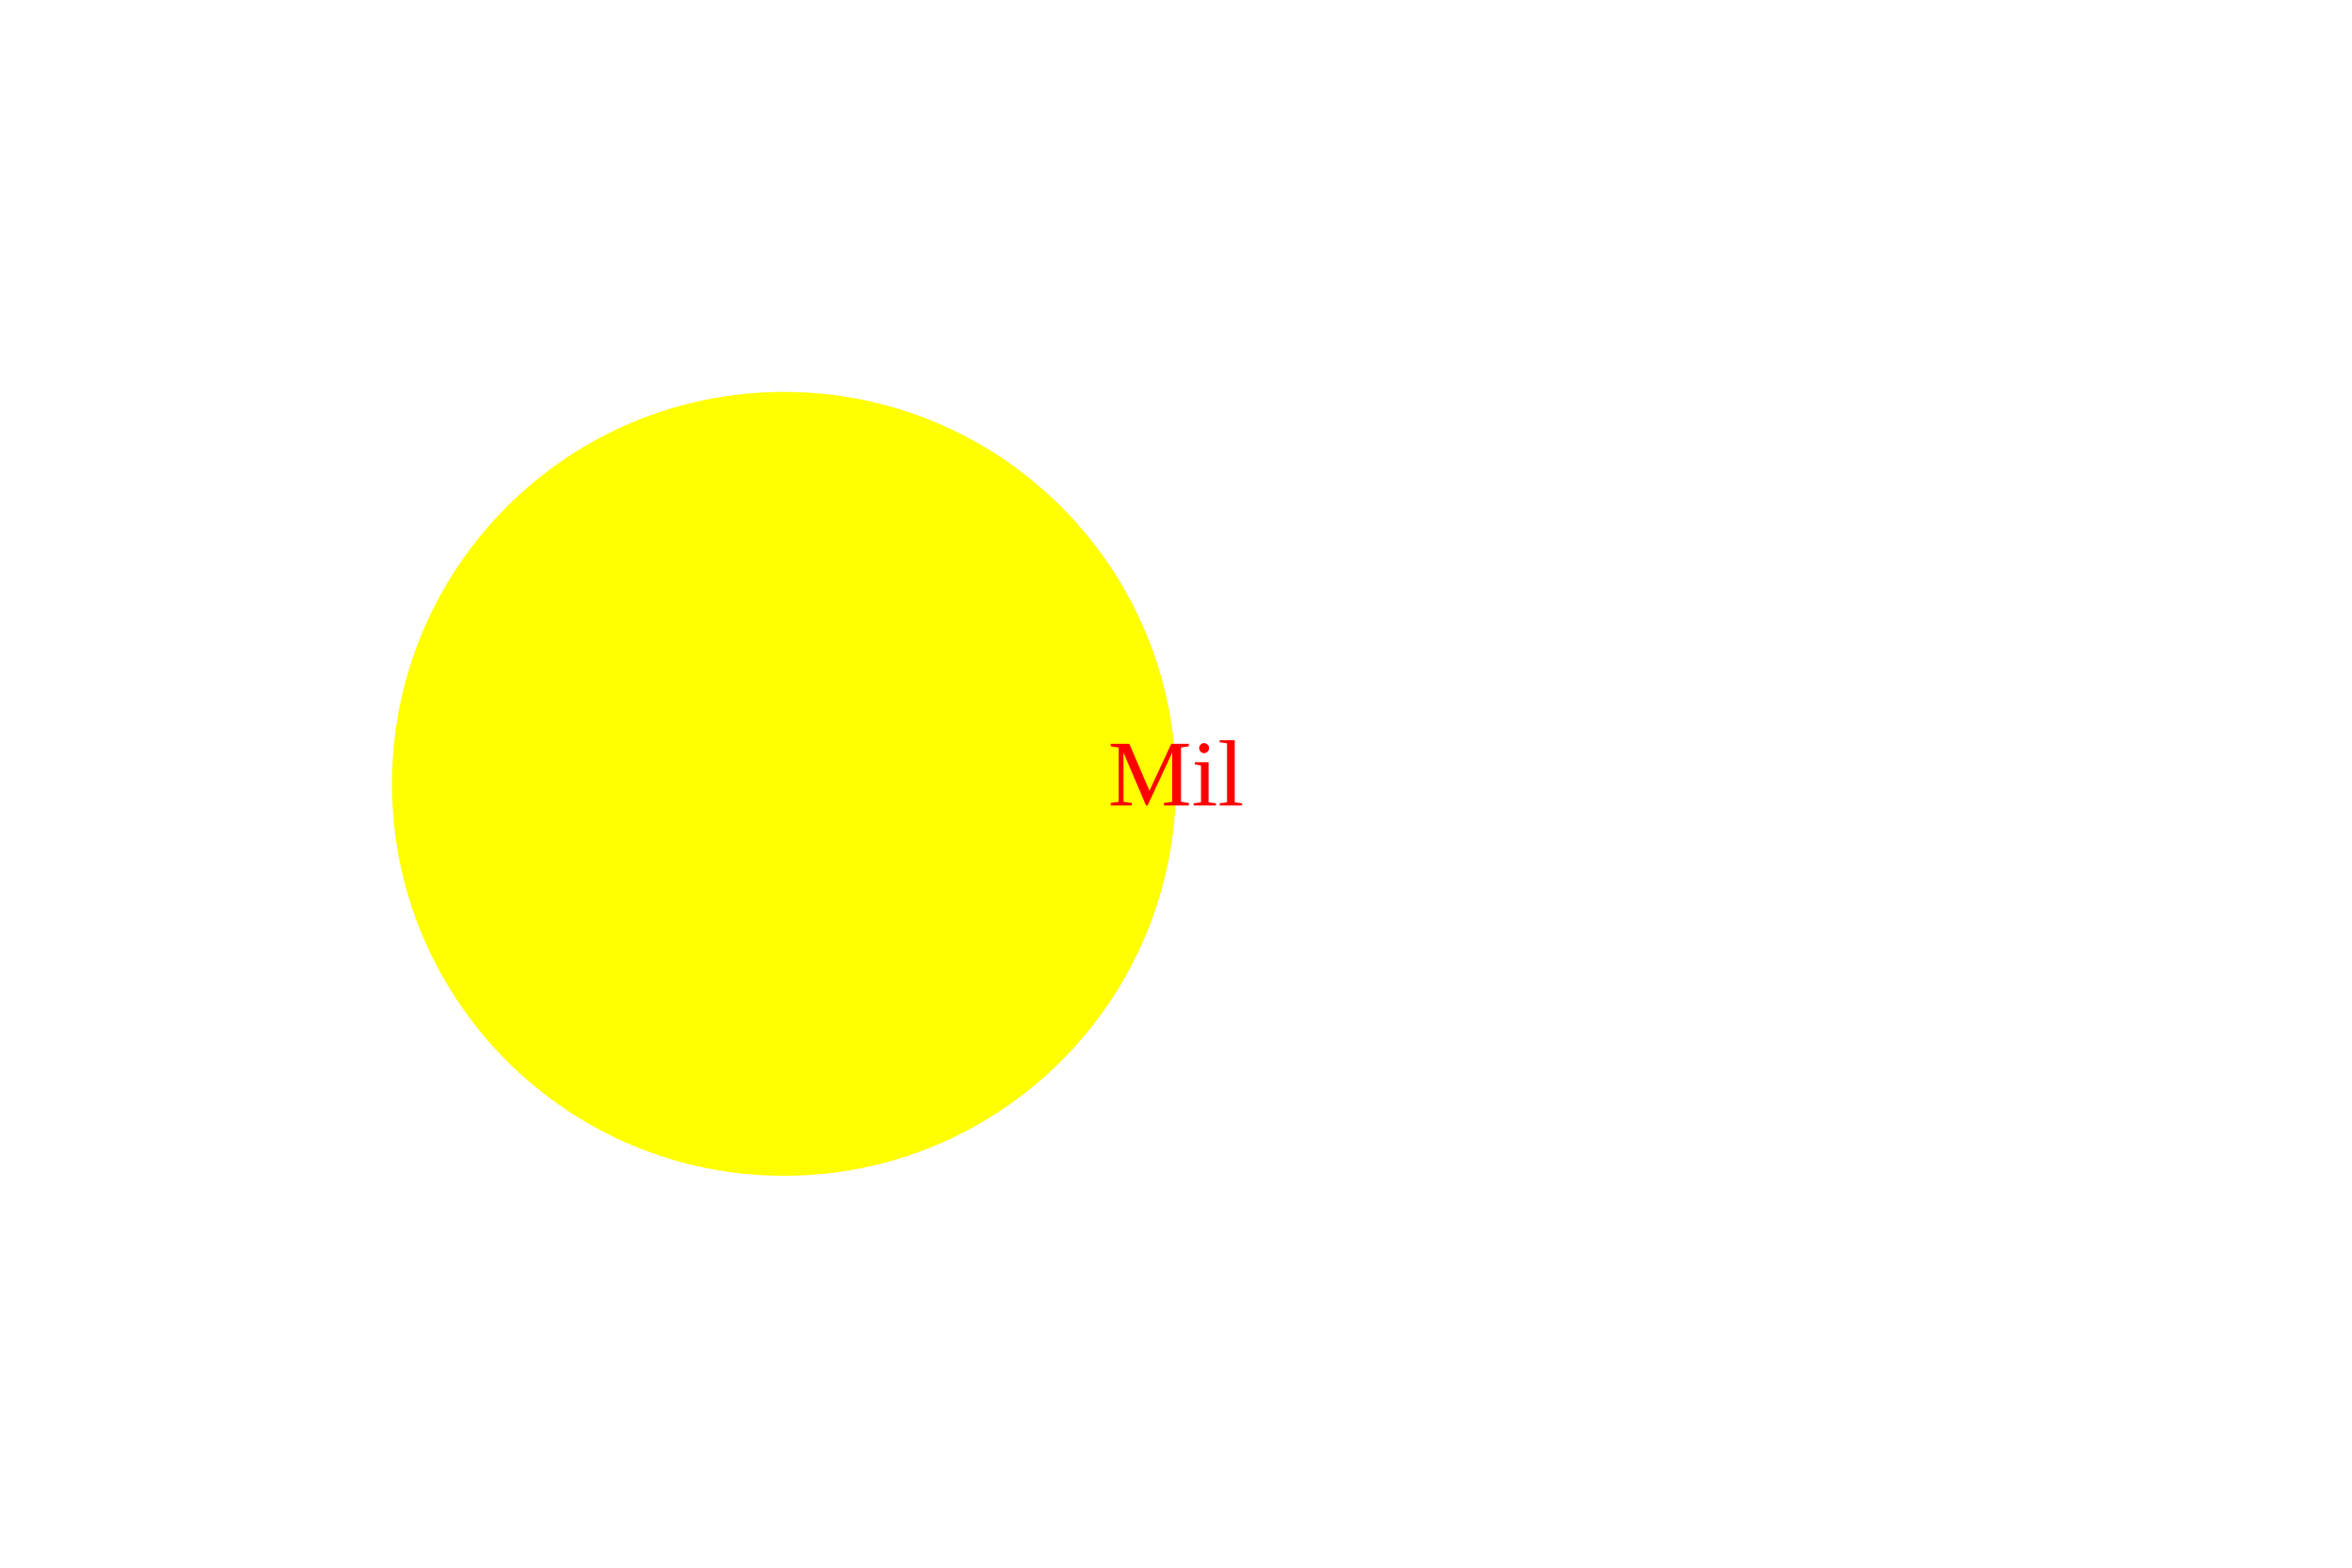
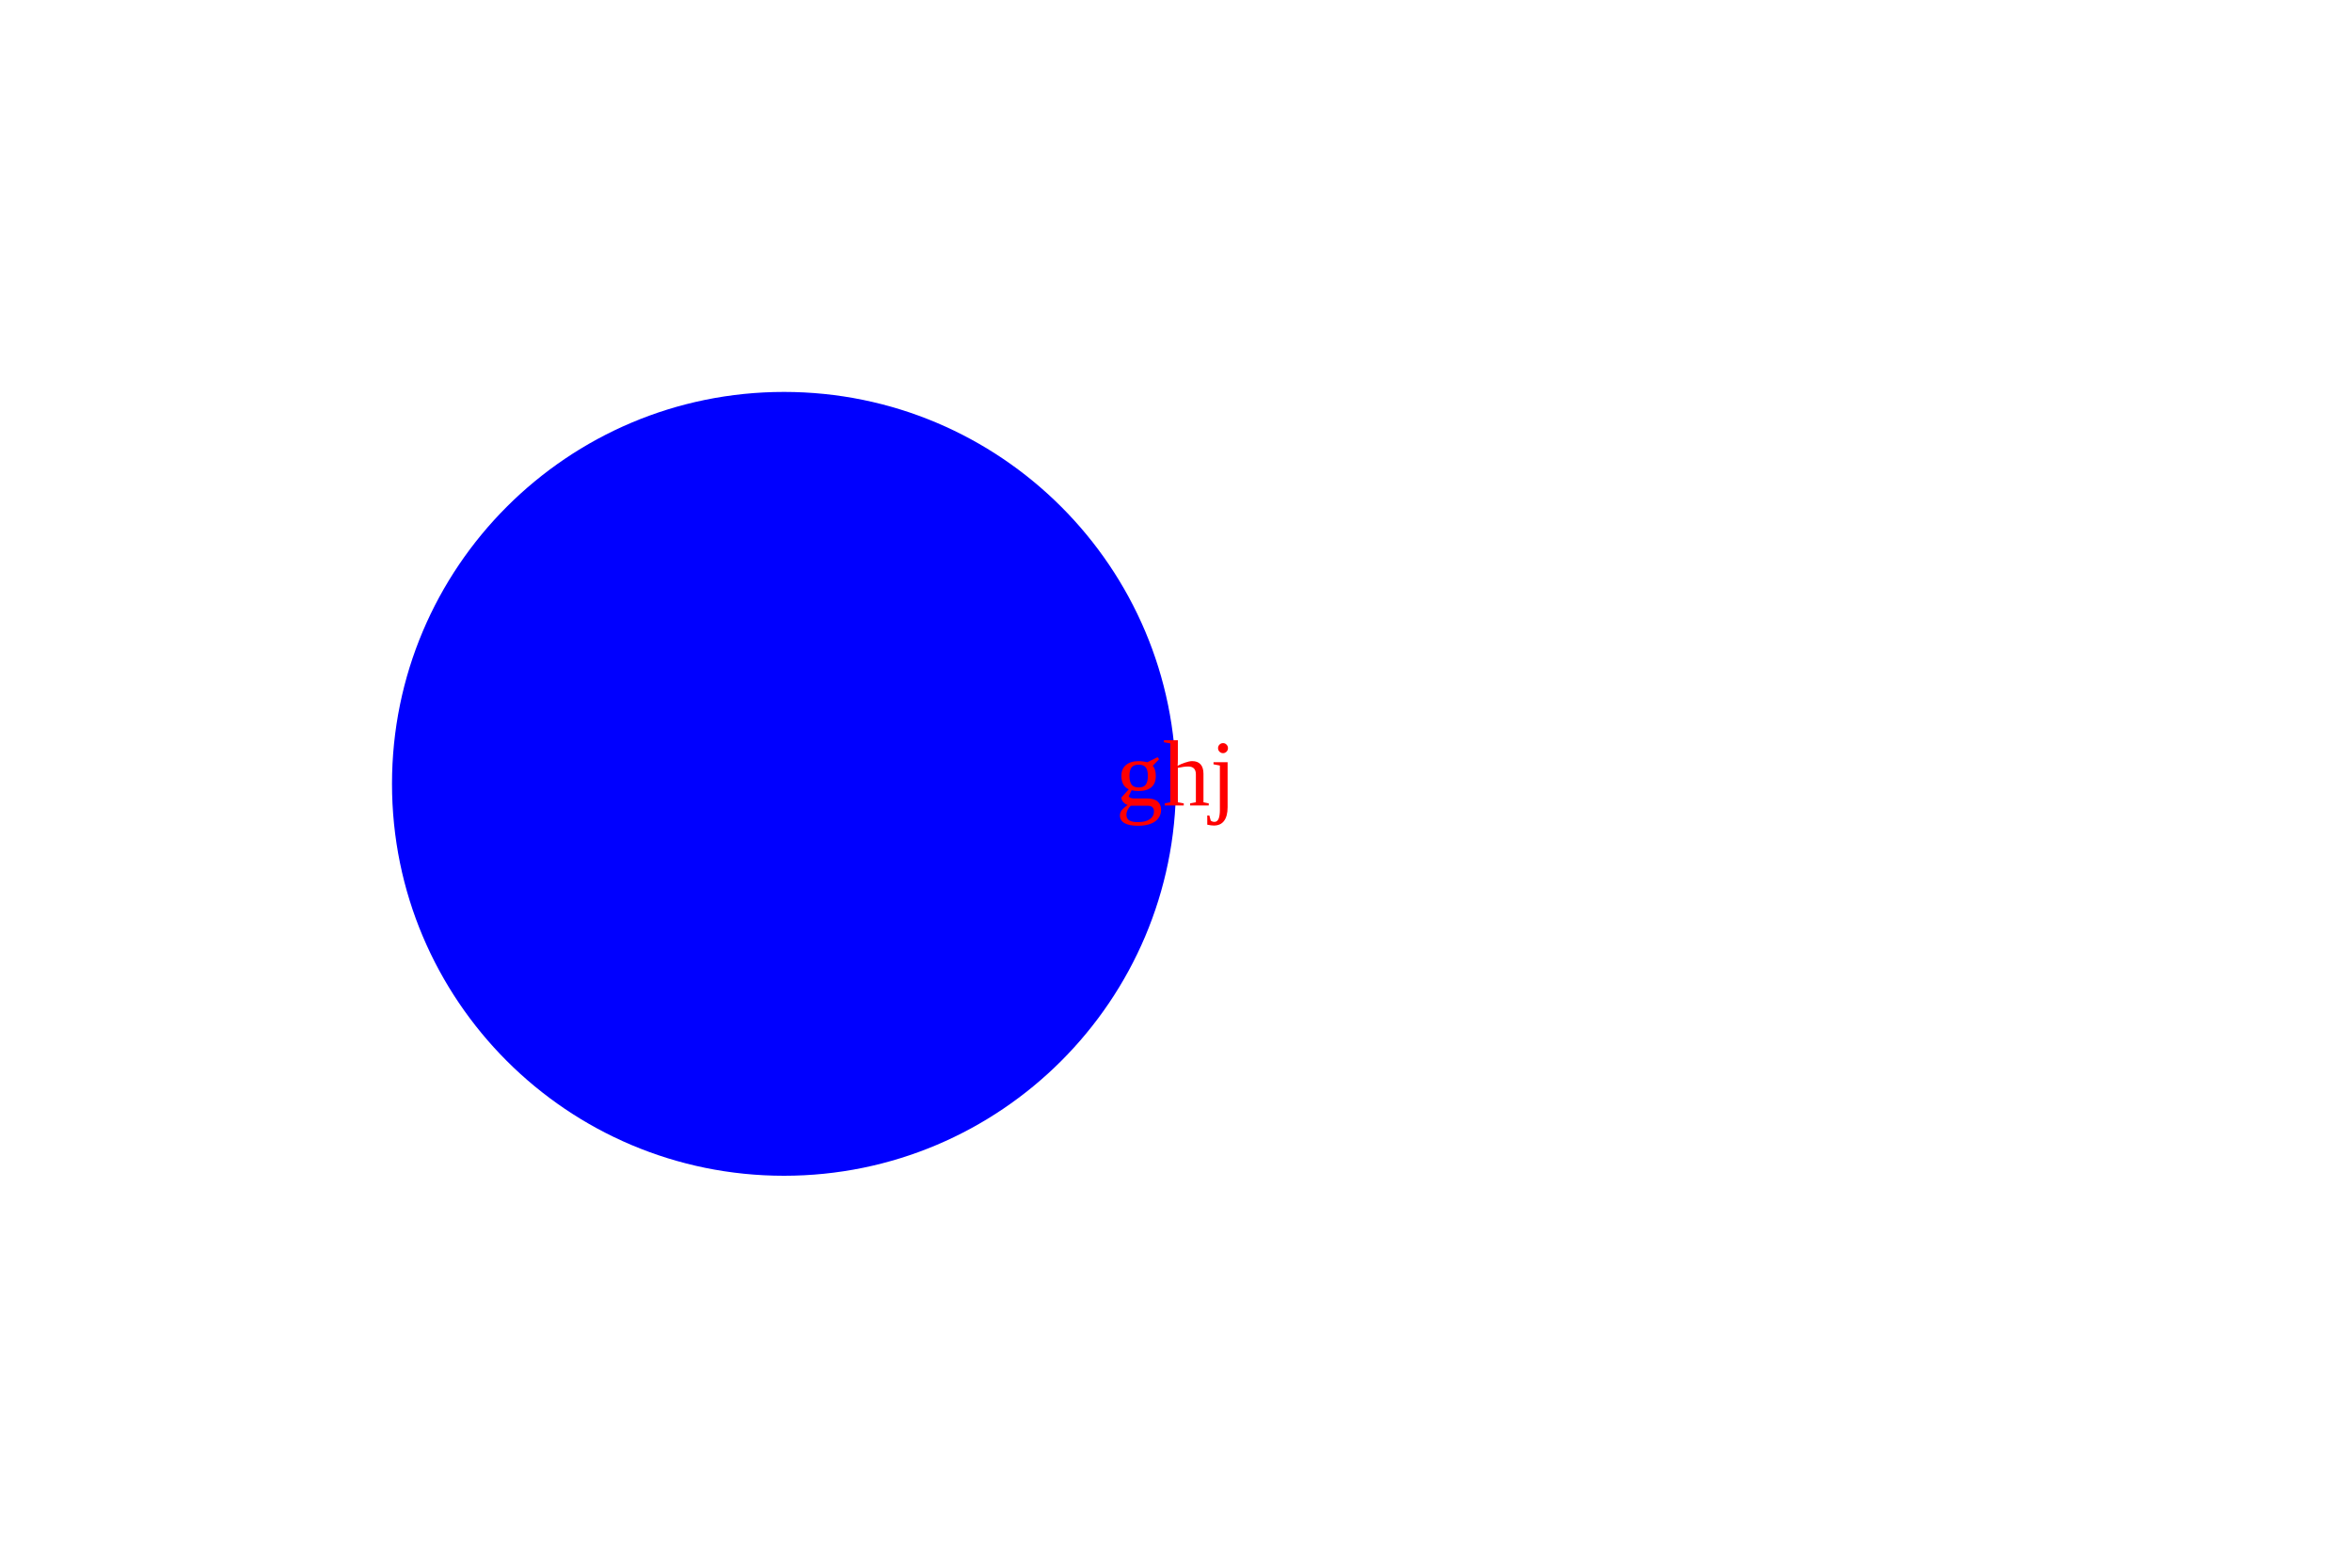
<svg xmlns="http://www.w3.org/2000/svg" width="300" height="200">
-   <circle cx="100" cy="100" r="50" fill="yellow" />
-   <text x="50%" y="50%" dominant-baseline="middle" text-anchor="middle" fill="red">Mil</text>
+   <circle cx="100" cy="100" r="50" fill="blue" />
+   <text x="50%" y="50%" dominant-baseline="middle" text-anchor="middle" fill="red">ghj</text>
</svg>
